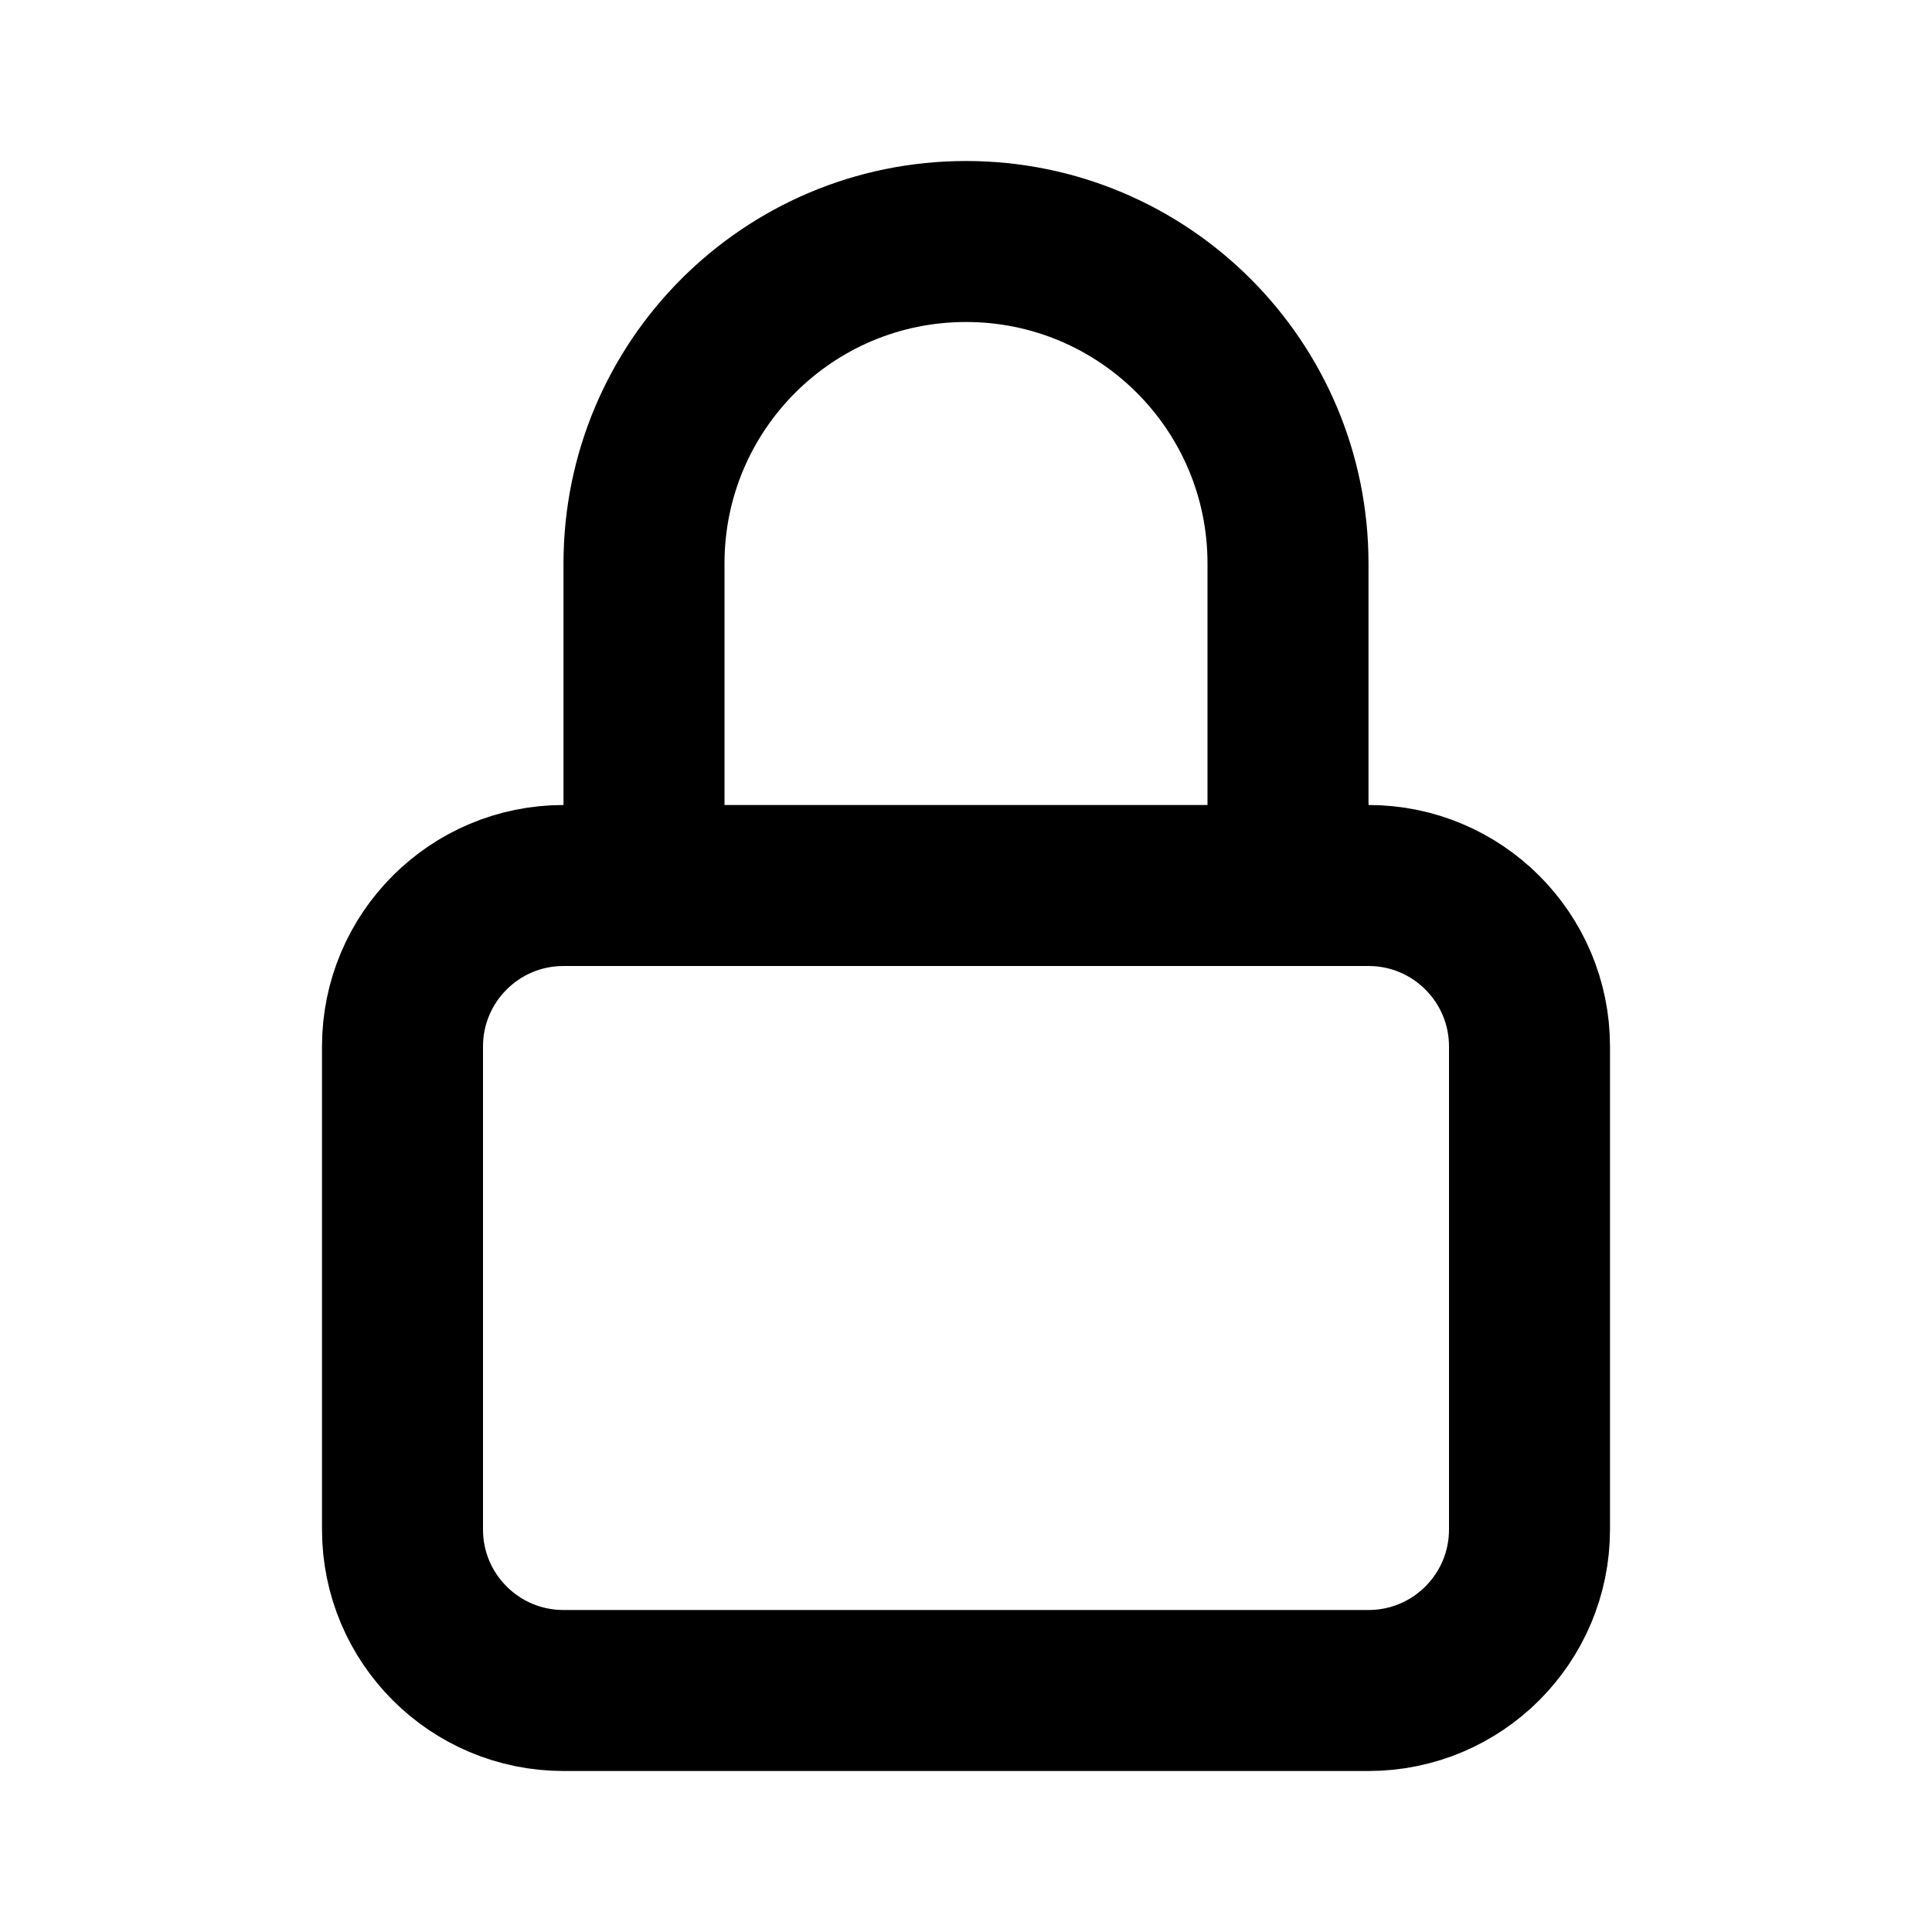
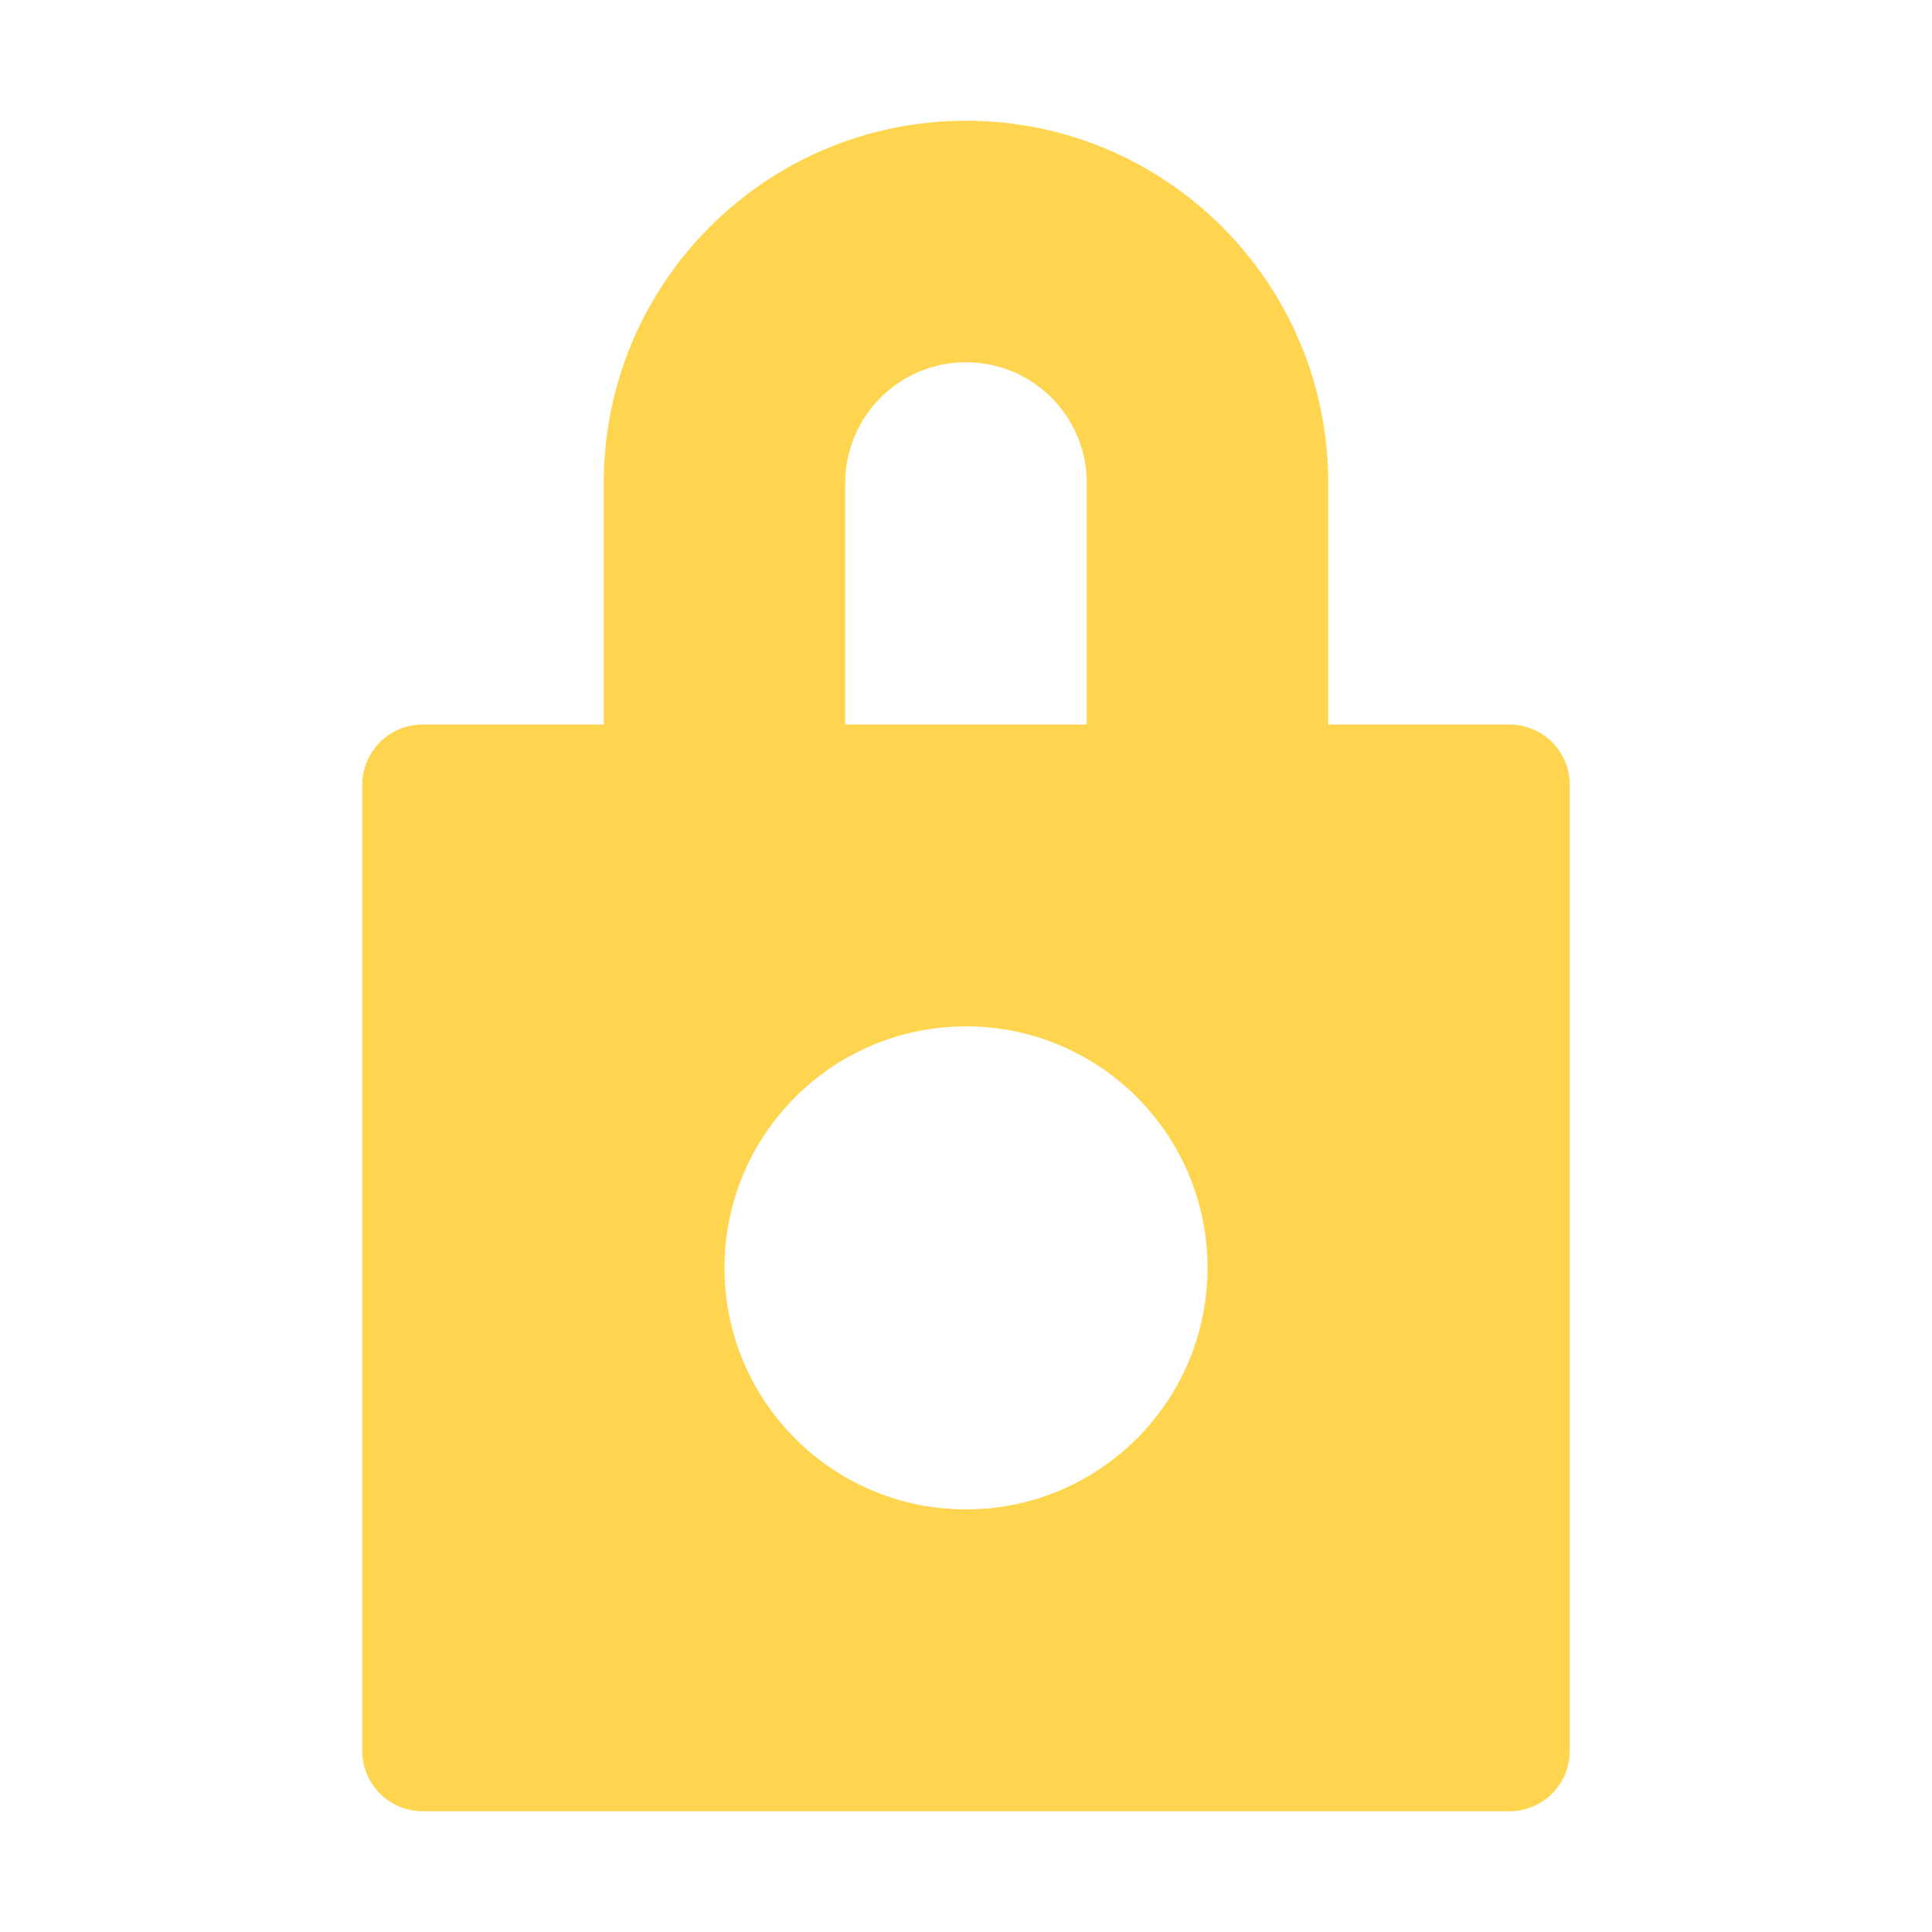
- <svg xmlns="http://www.w3.org/2000/svg" width="24" height="24" viewBox="0 0 24 24" fill="none" stroke="currentColor" stroke-width="2" stroke-linecap="round" stroke-linejoin="round">
-   <rect x="5" y="11" width="14" height="10" rx="2" />
-   <path d="M8 11V7a4 4 0 0 1 8 0v4" />
+ <svg xmlns="http://www.w3.org/2000/svg" viewBox="0 0 32 32">
+   <path fill="#ffd54f" d="M25 12h-3V8a6 6 0 0 0-12 0v4H7a1 1 0 0 0-1 1v16a1 1 0 0 0 1 1h18a1 1 0 0 0 1-1V13a1 1 0 0 0-1-1M14 8a2 2 0 0 1 4 0v4h-4Zm2 17a4 4 0 1 1 4-4 4 4 0 0 1-4 4" />
</svg>
